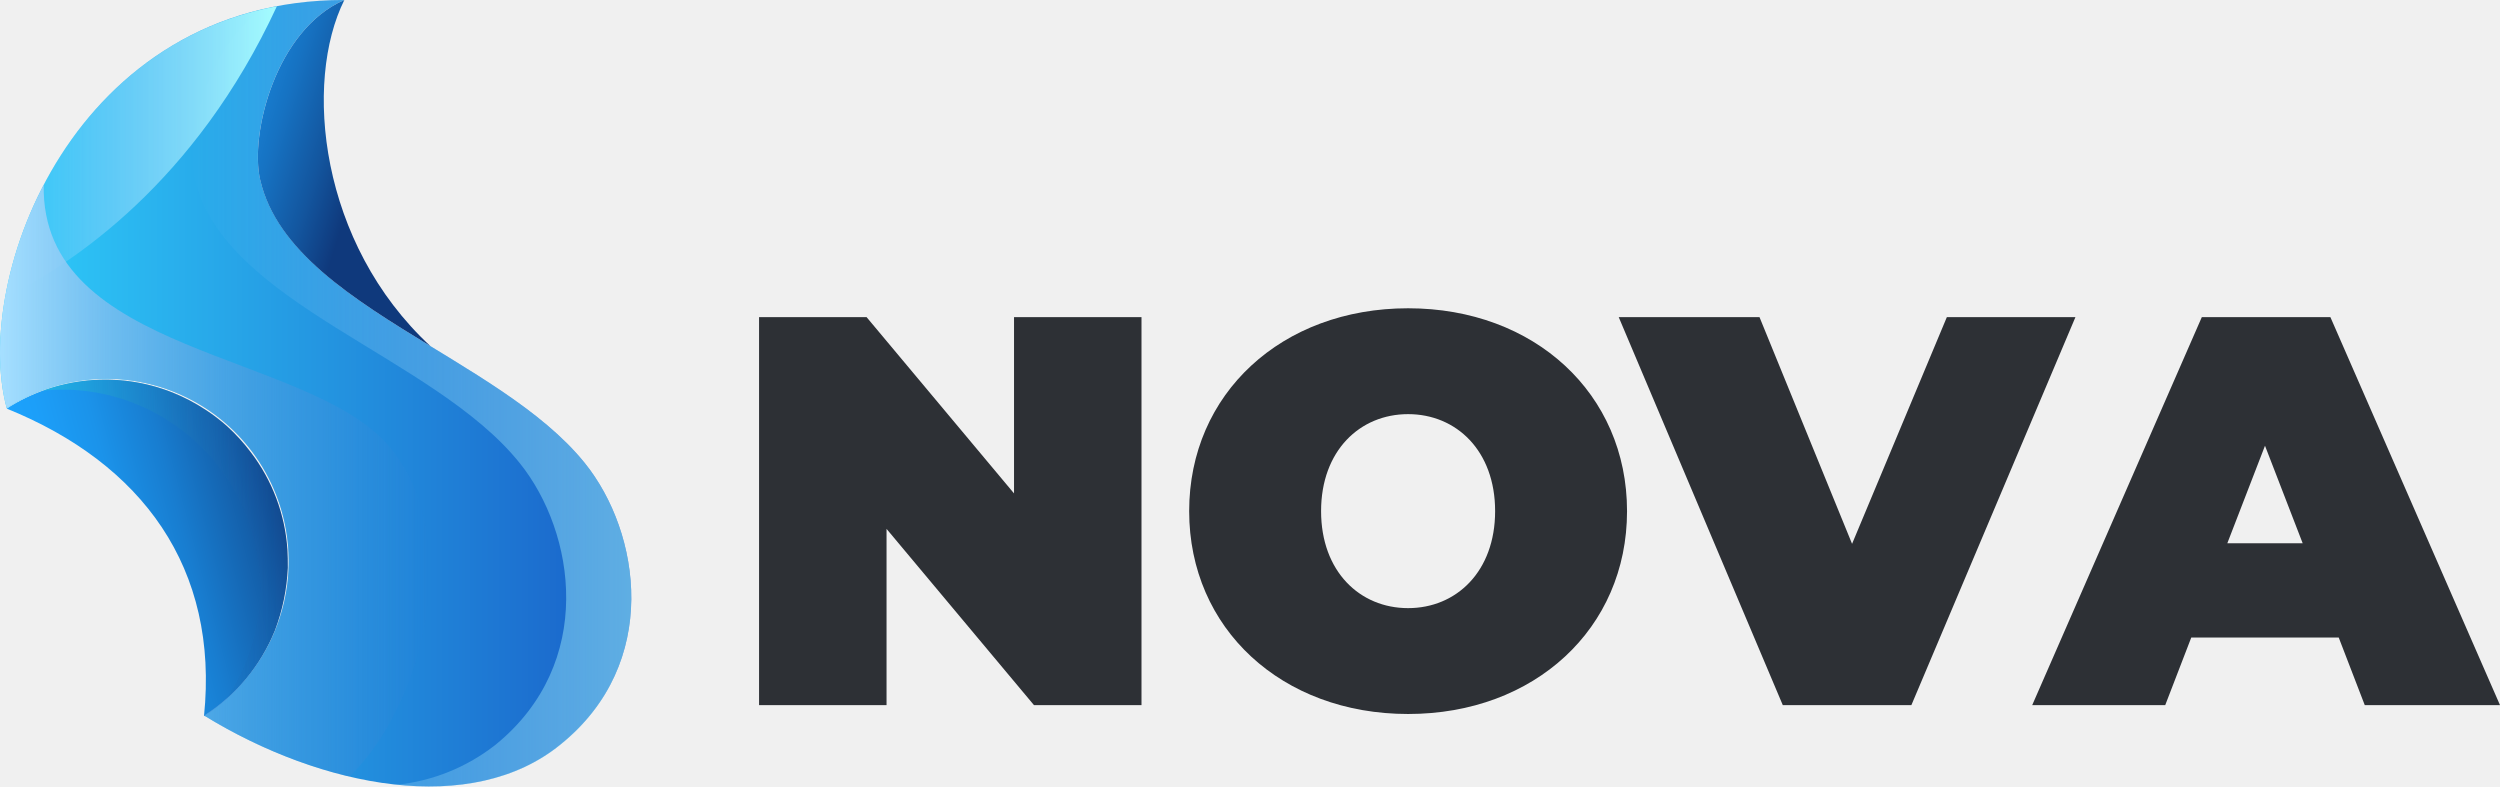
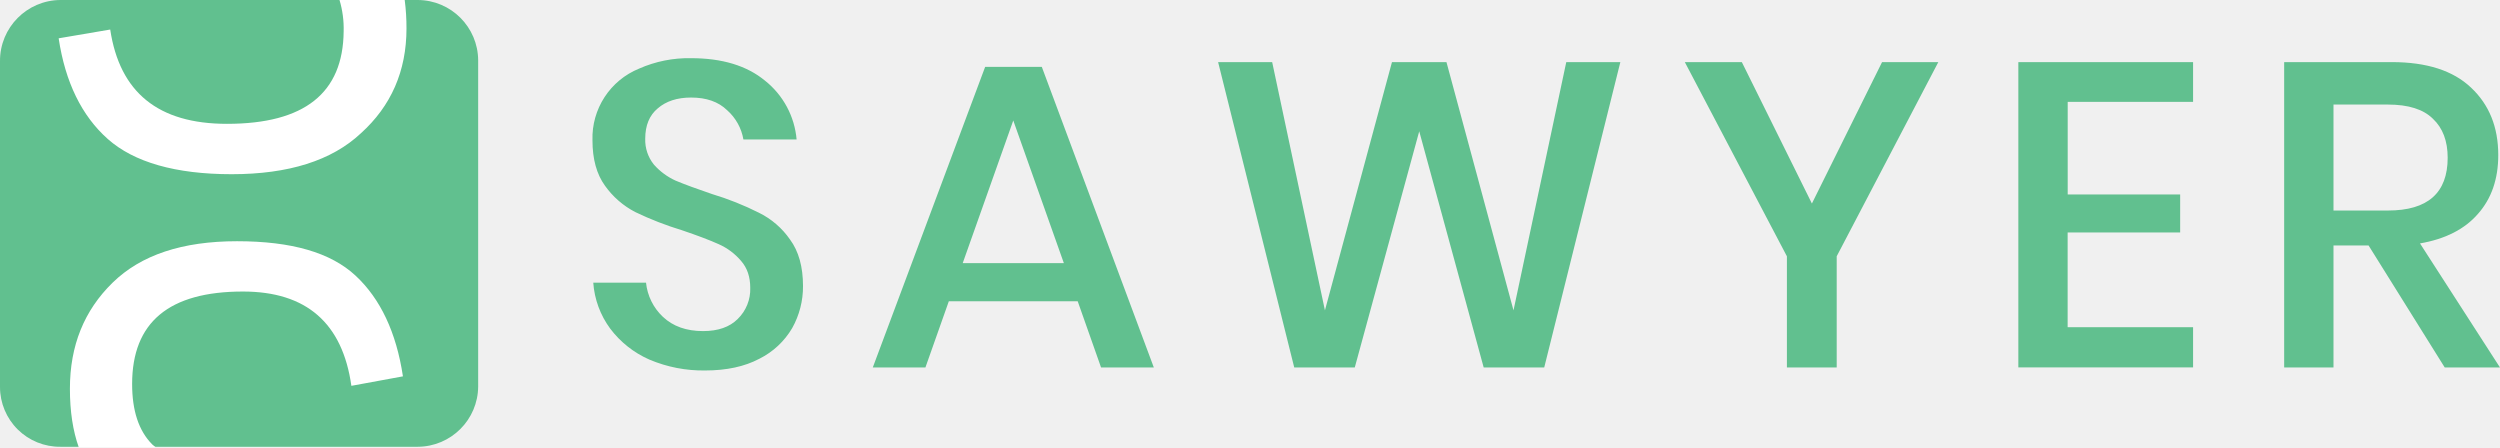
- <svg xmlns="http://www.w3.org/2000/svg" xmlns:xlink="http://www.w3.org/1999/xlink" width="360.84" height="113.544" viewBox="0 0 360.84 113.544">
+ <svg xmlns="http://www.w3.org/2000/svg" id="Layer_1" data-name="Layer 1" viewBox="0 0 1140.02 204">
  <defs>
-     <linearGradient id="linear-gradient" x1="-0.092" y1="0.408" x2="1.04" y2="0.408" gradientUnits="objectBoundingBox">
-       <stop offset="0" stop-color="#31d8ff" />
-       <stop offset="1" stop-color="#185bc6" />
-     </linearGradient>
-     <linearGradient id="linear-gradient-2" x1="-0.898" x2="0.393" y2="0.803" gradientUnits="objectBoundingBox">
-       <stop offset="0" stop-color="#1da4ff" />
-       <stop offset="0.183" stop-color="#1da1fb" />
-       <stop offset="0.357" stop-color="#1b98f0" />
-       <stop offset="0.527" stop-color="#1988dd" />
-       <stop offset="0.695" stop-color="#1672c2" />
-       <stop offset="0.86" stop-color="#13569f" />
-       <stop offset="1" stop-color="#0f397c" />
-     </linearGradient>
-     <linearGradient id="linear-gradient-3" x1="0.121" y1="0.627" x2="1.065" y2="0.328" gradientUnits="objectBoundingBox">
-       <stop offset="0" stop-color="#1da4ff" />
-       <stop offset="0.146" stop-color="#1c9ff9" />
-       <stop offset="0.332" stop-color="#1b93ea" />
-       <stop offset="0.539" stop-color="#187dd0" />
-       <stop offset="0.762" stop-color="#1460ab" />
-       <stop offset="0.994" stop-color="#0f3a7d" />
-       <stop offset="1" stop-color="#0f397c" />
-     </linearGradient>
-     <linearGradient id="linear-gradient-4" x1="-0.001" y1="0.499" x2="1" y2="0.499" gradientUnits="objectBoundingBox">
-       <stop offset="0" stop-color="#25c9d6" />
-       <stop offset="1" stop-color="#1d4799" stop-opacity="0" />
-     </linearGradient>
-     <linearGradient id="linear-gradient-5" y1="0.5" x2="1" y2="0.5" gradientUnits="objectBoundingBox">
-       <stop offset="0" stop-color="#b6d2ff" stop-opacity="0" />
-       <stop offset="1" stop-color="#a4fdff" />
-     </linearGradient>
-     <linearGradient id="linear-gradient-6" x1="0" y1="0.5" x2="1" y2="0.5" xlink:href="#linear-gradient-5" />
-     <linearGradient id="linear-gradient-7" y1="0.5" x2="1" y2="0.5" gradientUnits="objectBoundingBox">
-       <stop offset="0" stop-color="#a6dfff" />
-       <stop offset="0.268" stop-color="#84bcee" stop-opacity="0.733" />
-       <stop offset="0.572" stop-color="#659cde" stop-opacity="0.427" />
-       <stop offset="0.827" stop-color="#5188d5" stop-opacity="0.173" />
-       <stop offset="1" stop-color="#4a81d1" stop-opacity="0" />
-     </linearGradient>
+     <style>.cls-1{fill:none;}.cls-2{clip-path:url(#clip-path);}.cls-3{fill:#61c08f;}.cls-4{fill:#fff;}</style>
+     <clipPath id="clip-path">
+       <rect class="cls-1" width="218.05" height="204" />
+     </clipPath>
  </defs>
-   <g id="logo" transform="translate(-179 -4275.225)">
-     <path id="Path_259" data-name="Path 259" d="M41.36-56v25.44L20.08-56H4.56V0h18.4V-25.44L44.24,0H59.76V-56ZM98.24,1.28c18.24,0,31.6-12.32,31.6-29.28s-13.36-29.28-31.6-29.28S66.64-44.96,66.64-28,80,1.28,98.24,1.28Zm0-15.28c-6.96,0-12.56-5.28-12.56-14s5.6-14,12.56-14,12.56,5.28,12.56,14S105.2-14,98.24-14ZM176-56,162.32-23.28,148.96-56H128.64L152.32,0h18.56l23.68-56ZM236.32,0h19.52L231.36-56H212.8L188.32,0h19.2l3.76-9.76h21.28ZM216.48-23.36l5.44-14.08,5.44,14.08Z" transform="translate(284 4377)" fill="#2d3035" />
-     <g id="OBJECTS" transform="translate(175.42 4275.225)">
-       <g id="Group_43" data-name="Group 43" transform="translate(3.58)">
-         <g id="Group_42" data-name="Group 42">
-           <path id="Path_252" data-name="Path 252" d="M88.006,66.854C75.569,51.378,45.293,43.95,41.129,25.886,39.61,19.358,43.38,4.277,53.284,0,14.174,0-.514,40.18,4.551,58.919a26.35,26.35,0,1,1,28.475,44.344c17.107,10.523,38.717,14.631,51.491,4.164C98.979,95.723,96.053,76.871,88.006,66.854Z" transform="translate(-3.583)" fill="url(#linear-gradient)" />
-           <path id="Path_253" data-name="Path 253" d="M70.048,25.942c2.364,10.3,13.337,17.164,24.592,24.029C78.6,35.115,76.294,11.874,82.2,0,72.3,4.277,68.528,19.358,70.048,25.942Z" transform="translate(-32.501)" fill="url(#linear-gradient-2)" />
-           <path id="Path_254" data-name="Path 254" d="M45.874,124.507c0-.844,0-1.745-.056-2.589a26.017,26.017,0,0,0-5.29-14.069c-.506-.675-1.069-1.351-1.632-1.97s-1.182-1.238-1.8-1.8a26.372,26.372,0,0,0-3.1-2.364,26.9,26.9,0,0,0-4.727-2.476A26.249,26.249,0,0,0,5.3,101.547c19.583,7.935,30.67,23.016,28.475,44.4a26.533,26.533,0,0,0,10.242-12.38A29.235,29.235,0,0,0,45.874,124.507Z" transform="translate(-4.332 -42.572)" fill="url(#linear-gradient-3)" />
-           <path id="Path_255" data-name="Path 255" d="M49.84,121.924a26.017,26.017,0,0,0-5.29-14.069c-.506-.675-1.069-1.351-1.632-1.97s-1.182-1.238-1.8-1.8a26.373,26.373,0,0,0-3.1-2.364A26.9,26.9,0,0,0,33.3,99.245a26.416,26.416,0,0,0-18.8-.281,28.014,28.014,0,0,1,13.45,1.913,26.067,26.067,0,0,1,5.121,2.7,29.841,29.841,0,0,1,3.376,2.589c.675.619,1.351,1.294,1.97,1.97a20.7,20.7,0,0,1,1.745,2.138,28.3,28.3,0,0,1,5.684,15.25,22.554,22.554,0,0,1,.056,2.757,28.732,28.732,0,0,1-2.026,9.792,27.367,27.367,0,0,1-2.983,5.515,26.211,26.211,0,0,0,8.948-19.021A20.72,20.72,0,0,0,49.84,121.924Z" transform="translate(-8.355 -42.577)" opacity="0.5" fill="url(#linear-gradient-4)" />
-           <g id="Group_41" data-name="Group 41" transform="translate(27.821)" opacity="0.5">
-             <path id="Path_256" data-name="Path 256" d="M109.62,66.854C97.183,51.378,66.907,43.95,62.743,25.886,61.224,19.358,64.994,4.277,74.9,0A52.308,52.308,0,0,0,63.137,1.294c-8.1,5.459-11.2,18.627-9.792,24.592,4.164,18.008,34.44,25.436,46.877,40.968,8.047,10.017,10.973,28.869-3.489,40.63a27.725,27.725,0,0,1-14.406,5.8c9,.957,17.445-.619,23.8-5.8C120.593,95.723,117.667,76.871,109.62,66.854Z" transform="translate(-53.017)" fill="url(#linear-gradient-5)" />
-           </g>
-           <path id="Path_257" data-name="Path 257" d="M4.9,43.637C14.635,38.8,32.362,27.036,44.123,1.6,20.544,6.046,7.939,26.417,4.9,43.637Z" transform="translate(-4.157 -0.7)" fill="url(#linear-gradient-6)" />
-           <path id="Path_258" data-name="Path 258" d="M59.7,85.1C48.048,71.429,9.387,71.936,9.894,47.4,3.929,58.767,2.3,71.317,4.548,79.645a26.35,26.35,0,1,1,28.475,44.344,72.571,72.571,0,0,0,20.99,8.835C64.986,122.189,70.614,97.878,59.7,85.1Z" transform="translate(-3.58 -20.726)" fill="url(#linear-gradient-7)" />
-         </g>
-       </g>
-     </g>
+   <g class="cls-2">
+     <path class="cls-3" d="M27.56,0H190.49a27.68,27.68,0,0,1,27.56,27.56V176.17a27.68,27.68,0,0,1-27.56,27.56H27.56A27.27,27.27,0,0,1,0,176.44V27.83A27.74,27.74,0,0,1,27.56,0Z" />
+     <path class="cls-4" d="M60.25,175.09c0-28.1,16.76-42.15,50.53-42.15q43.36,0,49.45,43l23.51-4.32c-3-20-10.27-35.4-21.62-45.94S132.94,110,108.08,110s-43.77,6.22-56.74,18.91-19.46,28.65-19.46,48.37q0,15.41,4.06,26.75H71.06c-.54-.54-1.08-.81-1.62-1.35C63.23,196.43,60.25,187.25,60.25,175.09Z" />
+     <path class="cls-4" d="M103.49,56.47c-31.35,0-48.91-14.32-53.23-43l-23.51,4c3,20,10.54,35.4,22.43,45.94S80,79.44,105.65,79.44c25.94,0,45.66-6.22,58.9-18.65C178.33,48.37,185.36,32.42,185.36,13a98.33,98.33,0,0,0-.81-13H154.82a45.73,45.73,0,0,1,1.89,14.32C156.45,42.42,138.88,56.47,103.49,56.47Z" />
  </g>
+   <path class="cls-3" d="M366.18,130.48a38.73,38.73,0,0,1-4.93,19.13,36,36,0,0,1-15,14q-10.06,5.32-24.65,5.33A62.82,62.82,0,0,1,296.17,164a45,45,0,0,1-17.95-14.2,40.07,40.07,0,0,1-7.69-20.91h24.06a24.84,24.84,0,0,0,7.69,15.58q6.9,6.51,18.34,6.51,10.26,0,15.78-5.52a18.89,18.89,0,0,0,5.72-14.2q0-7.5-4.14-12.23a28.52,28.52,0,0,0-10.26-7.69Q321.61,108.59,311,105a149.53,149.53,0,0,1-21.3-8.29,38.87,38.87,0,0,1-13.81-12q-5.72-7.89-5.72-20.7a34.16,34.16,0,0,1,21.3-32.74,55.88,55.88,0,0,1,23.67-4.74q21.3,0,33.72,10.26a38.49,38.49,0,0,1,14.4,26.82H339a22.94,22.94,0,0,0-7.49-13.41q-5.93-5.72-16.37-5.72-9.47,0-15.19,4.93-5.71,4.74-5.72,13.81a17.87,17.87,0,0,0,3.95,11.83,29.35,29.35,0,0,0,9.86,7.3q6.12,2.56,16.57,6.11A132.89,132.89,0,0,1,346.06,97a37.18,37.18,0,0,1,14.2,12.23Q366.18,117.26,366.18,130.48Zm125.26,6.9H432.67L422,167.56H398L449.24,30.49h25.83l51.08,137.07H502.09ZM485.13,120,462.06,54.94,439,120ZM738.89,28.32,704.18,167.56H676.57L647.18,59.87,617.79,167.56H590.18L555.47,28.32h24.65l24.06,113.2,30.57-113.2H659.6l30.57,113.2,24.06-113.2Zm145,0-46.34,88.55v50.69H814.84V116.87L768.29,28.32h26l31.95,64.49,32-64.49Zm59,18.14V88.67h51.28V106H942.86v43.2h57.2v18.34H920.38V28.32h79.68V46.46Zm171.92,121.1-34.72-55.62h-16v55.62H1041.6V28.32h49.11q23.86,0,36.1,11.63,12.42,11.64,12.42,30.77,0,16.36-9.27,26.82Q1120.89,108,1103.54,111L1140,167.56ZM1064.09,96h24.85q27.21,0,27.22-24.07,0-11.43-6.71-17.75-6.51-6.49-20.51-6.5h-24.85Z" />
</svg>
